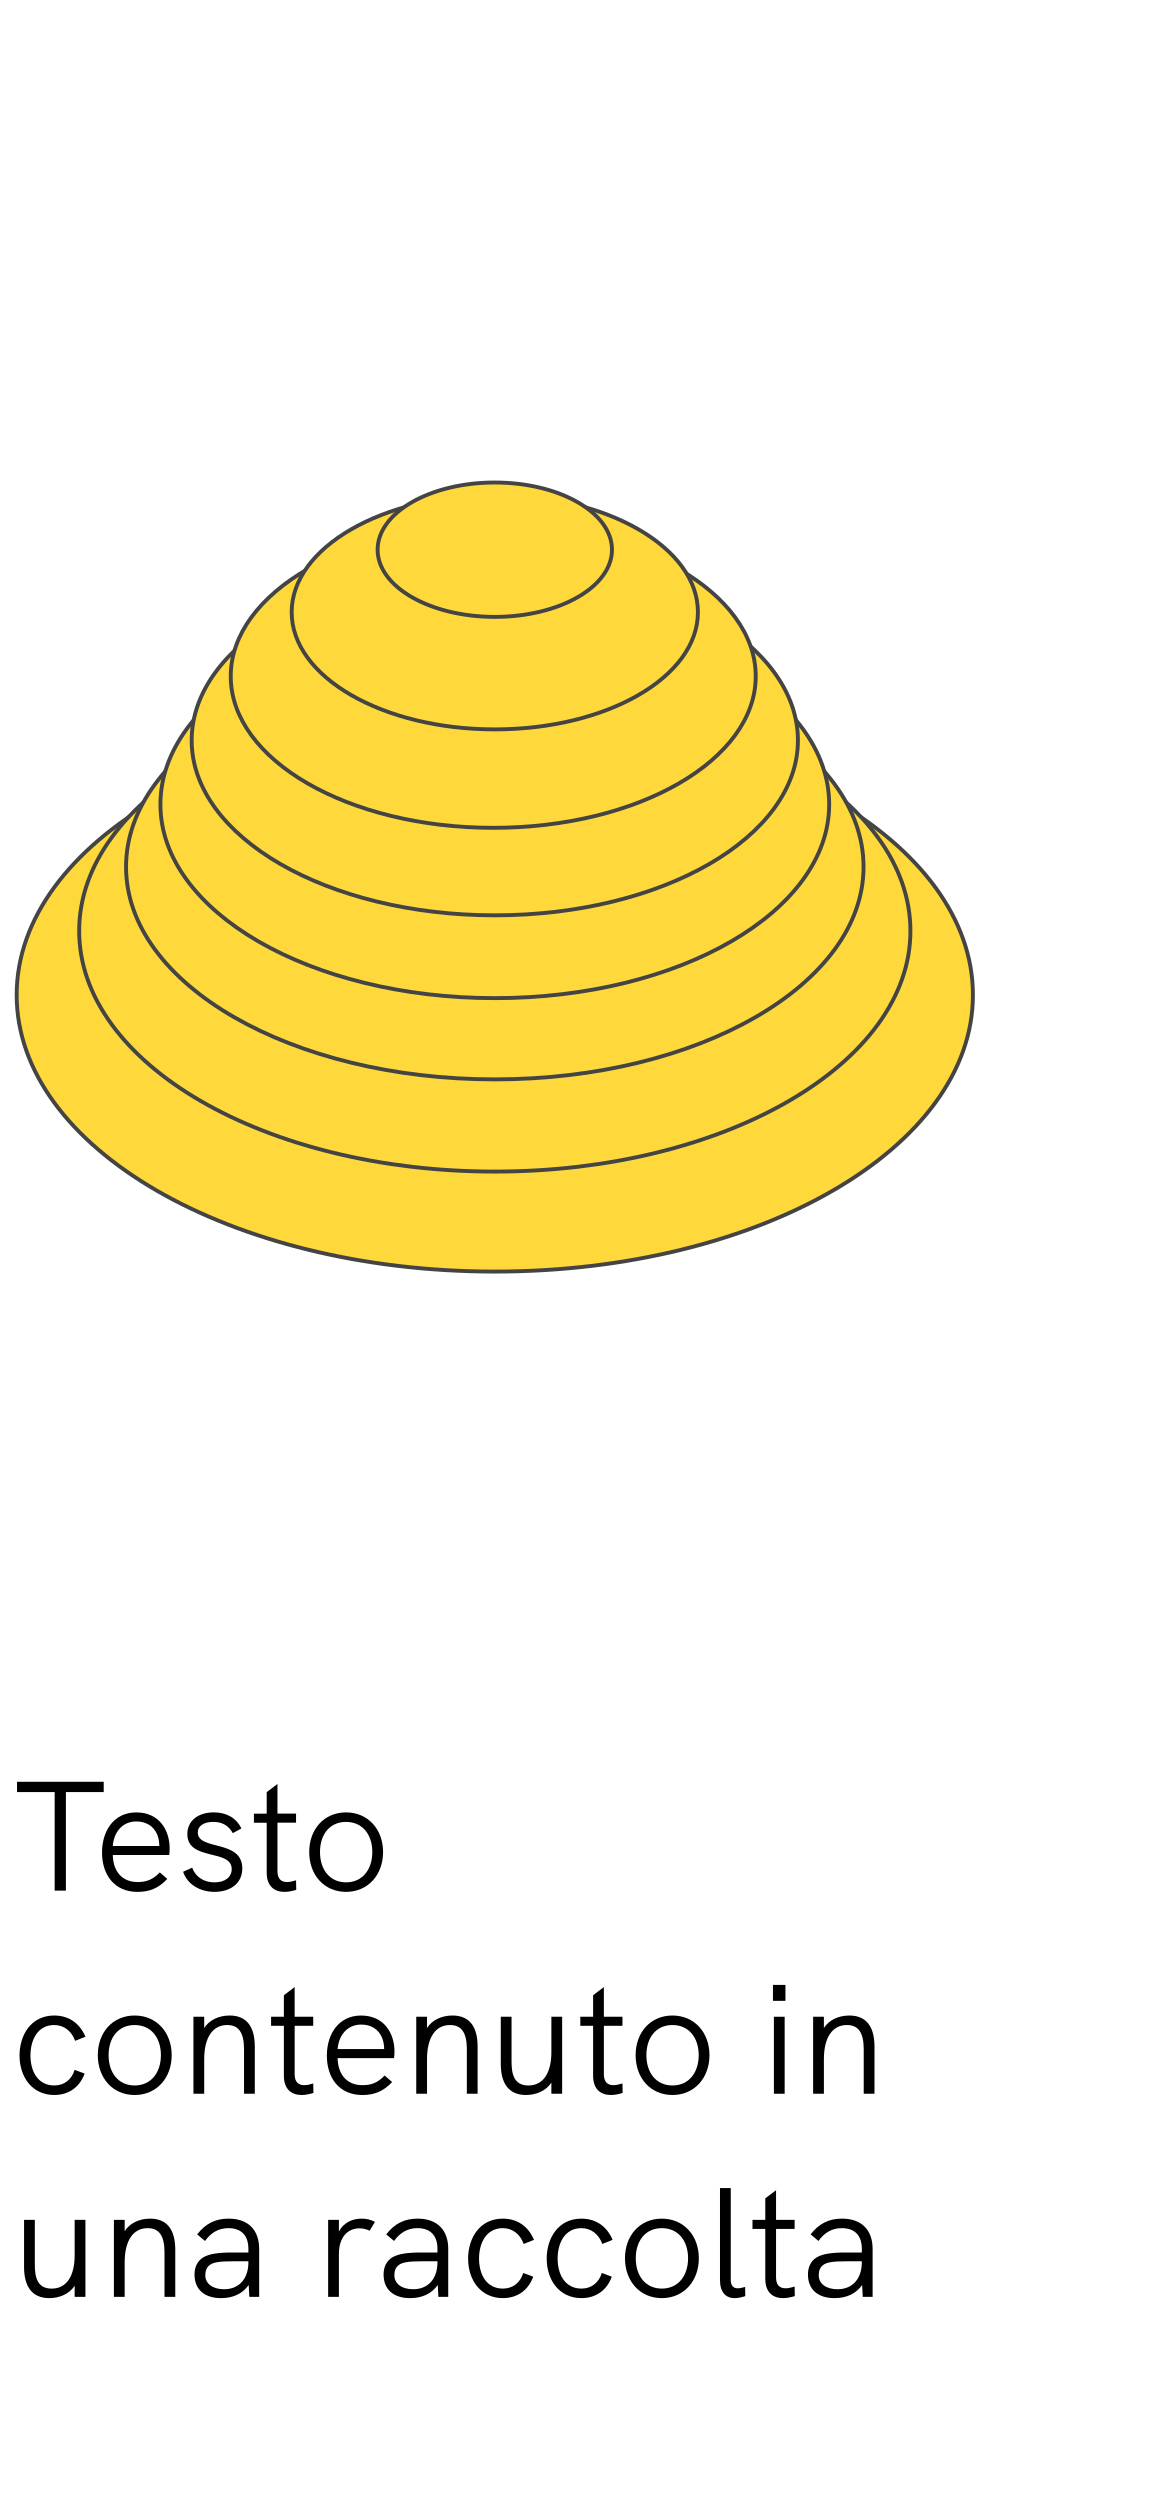
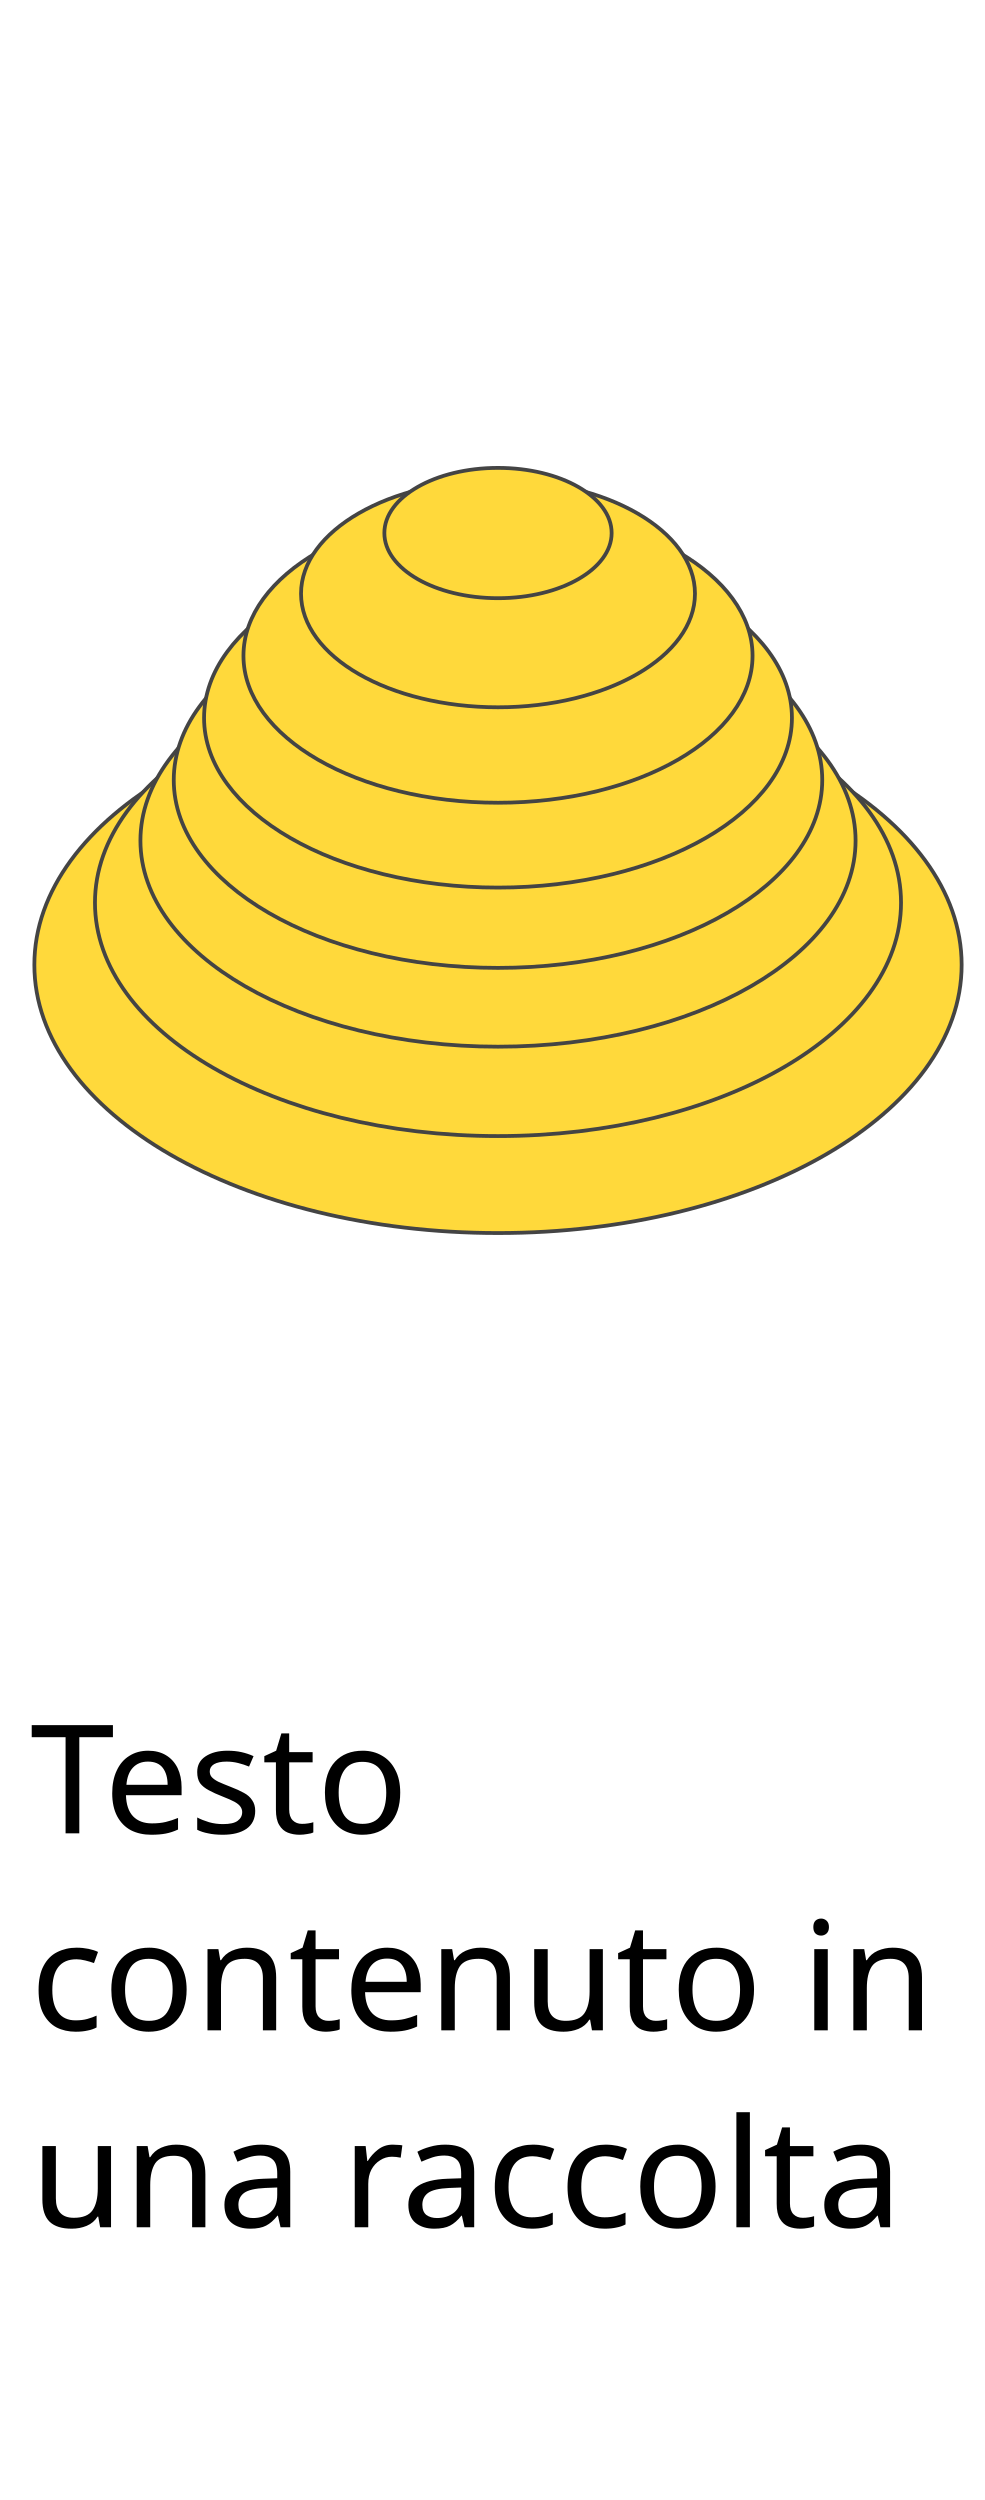
- <svg xmlns="http://www.w3.org/2000/svg" version="1.1" id="Livello_1" x="0px" y="0px" viewBox="0 0 75 160" enable-background="new 0 0 75 160" xml:space="preserve">
-   <ellipse id="Oval" fill="#FFD93B" stroke="#444444" stroke-width="0.25" stroke-linejoin="round" cx="31.667" cy="63.681" rx="30.6" ry="17.7" />
-   <ellipse id="Oval-2" fill="#FFD93B" stroke="#444444" stroke-width="0.25" stroke-linejoin="round" cx="31.667" cy="59.581" rx="26.6" ry="15.4" />
-   <ellipse id="Oval-3" fill="#FFD93B" stroke="#444444" stroke-width="0.25" stroke-linejoin="round" cx="31.667" cy="55.481" rx="23.6" ry="13.6" />
-   <ellipse id="Oval-4" fill="#FFD93B" stroke="#444444" stroke-width="0.25" stroke-linejoin="round" cx="31.667" cy="51.481" rx="21.4" ry="12.4" />
-   <ellipse id="Oval-5" fill="#FFD93B" stroke="#444444" stroke-width="0.25" stroke-linejoin="round" cx="31.667" cy="47.381" rx="19.4" ry="11.2" />
-   <ellipse id="Oval-6" fill="#FFD93B" stroke="#444444" stroke-width="0.25" stroke-linejoin="round" cx="31.567" cy="43.281" rx="16.8" ry="9.7" />
-   <ellipse id="Oval-7" fill="#FFD93B" stroke="#444444" stroke-width="0.25" stroke-linejoin="round" cx="31.667" cy="39.181" rx="13" ry="7.5" />
-   <ellipse id="Oval-8" fill="#FFD93B" stroke="#444444" stroke-width="0.25" stroke-linejoin="round" cx="31.667" cy="35.181" rx="7.5" ry="4.3" />
-   <g enable-background="new    ">
-     <path d="M3.499,114.693H1.09v-0.659h5.547v0.659H4.218V121H3.499V114.693z" />
-     <path d="M10.827,118.722H7.219c0.02,1.079,0.62,1.729,1.589,1.729c0.54,0,0.969-0.14,1.419-0.619   l0.48,0.419c-0.58,0.61-1.149,0.83-1.909,0.83c-1.499,0-2.269-1.119-2.269-2.519   c0-1.39,0.76-2.568,2.189-2.568c1.509,0,2.139,1.179,2.139,2.298   C10.857,118.432,10.847,118.602,10.827,118.722z M7.219,118.142h2.979c0-0.021-0.01-0.07-0.01-0.16   c-0.05-0.8-0.56-1.409-1.469-1.409C7.829,116.572,7.279,117.272,7.219,118.142z" />
-     <path d="M11.72,119.791l0.58-0.26c0.18,0.51,0.66,0.939,1.429,0.939   c0.669,0,1.1-0.33,1.1-0.85c0-1.31-2.839-0.49-2.839-2.239c0-0.859,0.7-1.389,1.689-1.389   c0.79,0,1.429,0.329,1.769,1.029l-0.55,0.3c-0.24-0.44-0.63-0.72-1.239-0.72   c-0.61,0-1,0.25-1,0.68c0,1.169,2.848,0.43,2.848,2.299c0,0.999-0.819,1.499-1.769,1.499   C12.769,121.08,11.979,120.58,11.72,119.791z" />
-     <path d="M18.959,120.95c-0.26,0.08-0.52,0.13-0.75,0.13c-0.66,0-1.14-0.37-1.14-1.239v-3.188   H16.25v-0.58h0.819v-1.379l0.689-0.52v1.898h1.189v0.58h-1.189v3.099   c0,0.479,0.22,0.699,0.61,0.699c0.17,0,0.36-0.04,0.58-0.109L18.959,120.95z" />
-     <path d="M19.79,118.531c0-1.459,0.949-2.538,2.358-2.538c1.399,0,2.369,1.079,2.369,2.538   c0,1.449-0.959,2.549-2.369,2.549S19.79,119.99,19.79,118.531z M23.828,118.531   c0-1.119-0.63-1.929-1.679-1.929c-1.06,0-1.669,0.819-1.669,1.929c0,1.119,0.62,1.939,1.669,1.939   C23.208,120.471,23.828,119.631,23.828,118.531z" />
+ <svg xmlns="http://www.w3.org/2000/svg" width="65" height="165" viewBox="0 0 65 165">
+   <defs>
+     <clipPath id="clip-territorio_b_situazione_editoriale_3">
+       <rect width="65" height="165" />
+     </clipPath>
+   </defs>
+   <g id="territorio_b_situazione_editoriale_3" clip-path="url(#clip-territorio_b_situazione_editoriale_3)">
+     <g id="Group" transform="translate(1.668 30.881)">
+       <ellipse id="Oval" cx="30.6" cy="17.7" rx="30.6" ry="17.7" transform="translate(0.6 15.1)" fill="#ffd93b" stroke="#444" stroke-linejoin="round" stroke-width="0.25" />
+       <ellipse id="Oval-2" data-name="Oval" cx="26.6" cy="15.4" rx="26.6" ry="15.4" transform="translate(4.6 13.3)" fill="#ffd93b" stroke="#444" stroke-linejoin="round" stroke-width="0.25" />
+       <ellipse id="Oval-3" data-name="Oval" cx="23.6" cy="13.6" rx="23.6" ry="13.6" transform="translate(7.6 11)" fill="#ffd93b" stroke="#444" stroke-linejoin="round" stroke-width="0.25" />
+       <ellipse id="Oval-4" data-name="Oval" cx="21.4" cy="12.4" rx="21.4" ry="12.4" transform="translate(9.8 8.2)" fill="#ffd93b" stroke="#444" stroke-linejoin="round" stroke-width="0.25" />
+       <ellipse id="Oval-5" data-name="Oval" cx="19.4" cy="11.2" rx="19.4" ry="11.2" transform="translate(11.8 5.3)" fill="#ffd93b" stroke="#444" stroke-linejoin="round" stroke-width="0.25" />
+       <ellipse id="Oval-6" data-name="Oval" cx="16.8" cy="9.7" rx="16.8" ry="9.7" transform="translate(14.4 2.7)" fill="#ffd93b" stroke="#444" stroke-linejoin="round" stroke-width="0.25" />
+       <ellipse id="Oval-7" data-name="Oval" cx="13" cy="7.5" rx="13" ry="7.5" transform="translate(18.2 0.8)" fill="#ffd93b" stroke="#444" stroke-linejoin="round" stroke-width="0.25" />
+       <ellipse id="Oval-8" data-name="Oval" cx="7.5" cy="4.3" rx="7.5" ry="4.3" transform="translate(23.7 0)" fill="#ffd93b" stroke="#444" stroke-linejoin="round" stroke-width="0.25" />
+     </g>
+     <text id="Testo_contenuto_in_una_raccolta" data-name="Testo contenuto in una raccolta" transform="translate(2 111)" font-size="10" font-family="HKGrotesk-Regular, HK Grotesk">
+       <tspan x="0" y="10">Testo </tspan>
+       <tspan x="0" y="23">contenuto in </tspan>
+       <tspan x="0" y="36">una raccolta</tspan>
+     </text>
  </g>
-   <g enable-background="new    ">
-     <path d="M1.25,131.552c0-1.3,0.73-2.559,2.219-2.559c0.879,0,1.609,0.439,1.999,1.358l-0.66,0.261   c-0.229-0.63-0.719-1.01-1.339-1.01c-1.05,0-1.52,0.939-1.52,1.949   c0,1.009,0.47,1.919,1.529,1.919c0.62,0,1.109-0.37,1.299-1l0.64,0.24   c-0.33,0.899-1.049,1.369-1.939,1.369C2.049,134.08,1.25,132.921,1.25,131.552z" />
-     <path d="M6.26,131.531c0-1.459,0.95-2.538,2.359-2.538c1.399,0,2.369,1.079,2.369,2.538   c0,1.449-0.959,2.549-2.369,2.549S6.26,132.99,6.26,131.531z M10.298,131.531   c0-1.119-0.63-1.929-1.679-1.929c-1.06,0-1.669,0.819-1.669,1.929c0,1.119,0.62,1.939,1.669,1.939   C9.678,133.471,10.298,132.631,10.298,131.531z" />
-     <path d="M16.307,130.981V134h-0.689v-2.849c0-1.06-0.34-1.549-1.08-1.549   c-0.93,0-1.469,0.8-1.469,2.188V134h-0.689v-4.928h0.689v0.72   c0.32-0.499,0.919-0.799,1.629-0.799C15.757,128.993,16.307,129.673,16.307,130.981z" />
-     <path d="M20.058,133.95c-0.26,0.08-0.52,0.13-0.75,0.13c-0.66,0-1.14-0.37-1.14-1.239   v-3.188h-0.819v-0.58h0.819v-1.379l0.689-0.52v1.898h1.189v0.58H18.858v3.099   c0,0.479,0.22,0.699,0.61,0.699c0.17,0,0.36-0.04,0.58-0.109L20.058,133.95z" />
-     <path d="M25.217,131.722h-3.608c0.02,1.079,0.62,1.729,1.589,1.729c0.54,0,0.969-0.14,1.419-0.619   l0.48,0.419c-0.58,0.61-1.149,0.83-1.909,0.83c-1.499,0-2.269-1.119-2.269-2.519   c0-1.39,0.76-2.568,2.189-2.568c1.509,0,2.139,1.179,2.139,2.298   C25.247,131.432,25.237,131.602,25.217,131.722z M21.609,131.142h2.979c0-0.021-0.01-0.07-0.01-0.16   c-0.05-0.8-0.56-1.409-1.469-1.409C22.219,129.572,21.669,130.272,21.609,131.142z" />
-     <path d="M30.567,130.981V134h-0.689v-2.849c0-1.06-0.34-1.549-1.08-1.549   c-0.93,0-1.469,0.8-1.469,2.188V134h-0.689v-4.928h0.689v0.72   c0.32-0.499,0.919-0.799,1.629-0.799C30.018,128.993,30.567,129.673,30.567,130.981z" />
-     <path d="M35.977,129.072V134H35.288v-0.71c-0.35,0.53-0.979,0.79-1.629,0.79   c-1.119,0-1.609-0.77-1.609-1.989v-3.019h0.689v2.849c0,0.8,0.14,1.55,1.08,1.55   c0.979,0,1.469-0.85,1.469-2.129v-2.27H35.977z" />
-     <path d="M39.848,133.95c-0.26,0.08-0.52,0.13-0.749,0.13c-0.659,0-1.14-0.37-1.14-1.239   v-3.188h-0.819v-0.58h0.819v-1.379l0.689-0.52v1.898h1.189v0.58h-1.189v3.099   c0,0.479,0.221,0.699,0.609,0.699c0.17,0,0.36-0.04,0.58-0.109L39.848,133.95z" />
-     <path d="M40.68,131.531c0-1.459,0.949-2.538,2.358-2.538c1.399,0,2.368,1.079,2.368,2.538   c0,1.449-0.959,2.549-2.368,2.549S40.68,132.99,40.68,131.531z M44.717,131.531   c0-1.119-0.629-1.929-1.679-1.929c-1.06,0-1.669,0.819-1.669,1.929   c0,1.119,0.619,1.939,1.669,1.939C44.098,133.471,44.717,132.631,44.717,131.531z" />
-     <path d="M49.469,127.034h0.8v1.02h-0.8V127.034z M49.529,129.072h0.689V134H49.529V129.072z" />
-     <path d="M55.967,130.981V134h-0.689v-2.849c0-1.06-0.34-1.549-1.08-1.549   c-0.93,0-1.469,0.8-1.469,2.188V134h-0.689v-4.928h0.689v0.72   c0.32-0.499,0.92-0.799,1.629-0.799C55.417,128.993,55.967,129.673,55.967,130.981z" />
-   </g>
-   <g enable-background="new    ">
-     <path d="M5.467,142.072V147H4.778v-0.71c-0.35,0.53-0.979,0.79-1.629,0.79   c-1.119,0-1.609-0.77-1.609-1.989v-3.019H2.229v2.849c0,0.8,0.14,1.55,1.08,1.55   c0.979,0,1.469-0.85,1.469-2.129v-2.27H5.467z" />
-     <path d="M11.217,143.981V147h-0.689v-2.849c0-1.06-0.34-1.549-1.08-1.549   c-0.93,0-1.469,0.8-1.469,2.188V147H7.29v-4.928H7.979v0.72c0.32-0.499,0.919-0.799,1.629-0.799   C10.667,141.993,11.217,142.673,11.217,143.981z" />
-     <path d="M16.587,143.932V147h-0.63l-0.04-0.76c-0.39,0.55-0.989,0.84-1.769,0.84   c-1.069,0-1.699-0.56-1.699-1.51c0-0.499,0.2-0.879,0.56-1.099   c0.38-0.22,0.91-0.311,1.879-0.311h1.009v-0.229c0-0.859-0.45-1.329-1.279-1.329   c-0.62,0-1.099,0.27-1.499,0.819l-0.5-0.42c0.529-0.689,1.169-1.009,2.009-1.009   C15.868,141.993,16.587,142.702,16.587,143.932z M15.897,144.791v-0.069h-0.949   c-0.91,0-1.299,0.06-1.539,0.249c-0.18,0.141-0.27,0.36-0.27,0.64   c0,0.55,0.47,0.9,1.209,0.9C15.298,146.511,15.897,145.841,15.897,144.791z" />
-     <path d="M23.998,142.203l-0.34,0.56c-0.229-0.101-0.439-0.15-0.649-0.15   c-0.76,0-1.319,0.569-1.319,1.64V147h-0.689v-4.928h0.689v0.74   c0.36-0.649,0.959-0.819,1.459-0.819C23.448,141.993,23.728,142.053,23.998,142.203z" />
-     <path d="M28.687,143.932V147h-0.63l-0.04-0.76c-0.39,0.55-0.989,0.84-1.769,0.84   c-1.069,0-1.699-0.56-1.699-1.51c0-0.499,0.2-0.879,0.56-1.099   c0.38-0.22,0.91-0.311,1.879-0.311h1.009v-0.229c0-0.859-0.45-1.329-1.279-1.329   c-0.62,0-1.099,0.27-1.499,0.819l-0.5-0.42c0.529-0.689,1.169-1.009,2.009-1.009   C27.967,141.993,28.687,142.702,28.687,143.932z M27.997,144.791v-0.069h-0.949   c-0.91,0-1.299,0.06-1.539,0.249c-0.18,0.141-0.27,0.36-0.27,0.64   c0,0.55,0.47,0.9,1.209,0.9C27.397,146.511,27.997,145.841,27.997,144.791z" />
-     <path d="M29.959,144.552c0-1.3,0.73-2.559,2.219-2.559c0.88,0,1.609,0.439,1.999,1.358l-0.66,0.261   c-0.229-0.63-0.719-1.01-1.339-1.01c-1.049,0-1.519,0.939-1.519,1.949   c0,1.009,0.47,1.919,1.529,1.919c0.62,0,1.109-0.37,1.299-1l0.64,0.24   c-0.33,0.899-1.049,1.369-1.939,1.369C30.759,147.08,29.959,145.921,29.959,144.552z" />
-     <path d="M34.989,144.552c0-1.3,0.73-2.559,2.219-2.559c0.88,0,1.608,0.439,1.999,1.358l-0.66,0.261   c-0.229-0.63-0.719-1.01-1.339-1.01c-1.05,0-1.52,0.939-1.52,1.949   c0,1.009,0.47,1.919,1.529,1.919c0.62,0,1.109-0.37,1.3-1l0.639,0.24   c-0.33,0.899-1.049,1.369-1.938,1.369C35.789,147.08,34.989,145.921,34.989,144.552z" />
-     <path d="M39.999,144.531c0-1.459,0.95-2.538,2.358-2.538c1.4,0,2.369,1.079,2.369,2.538   c0,1.449-0.959,2.549-2.369,2.549C40.949,147.08,39.999,145.99,39.999,144.531z M44.037,144.531   c0-1.119-0.63-1.929-1.68-1.929c-1.059,0-1.668,0.819-1.668,1.929   c0,1.119,0.619,1.939,1.668,1.939C43.418,146.471,44.037,145.631,44.037,144.531z" />
-     <path d="M46.079,145.931v-5.896h0.689v5.856c0,0.34,0.12,0.56,0.45,0.56   c0.149,0,0.319-0.04,0.469-0.09l0.011,0.59c-0.21,0.069-0.46,0.13-0.68,0.13   C46.449,147.08,46.079,146.7,46.079,145.931z" />
-     <path d="M50.867,146.95c-0.26,0.08-0.52,0.13-0.749,0.13c-0.659,0-1.14-0.37-1.14-1.239   v-3.188h-0.819v-0.58h0.819v-1.379l0.689-0.52v1.898h1.189v0.58h-1.189v3.099   c0,0.479,0.221,0.699,0.609,0.699c0.17,0,0.36-0.04,0.58-0.109L50.867,146.95z" />
-     <path d="M55.847,143.932V147H55.217l-0.04-0.76c-0.39,0.55-0.989,0.84-1.769,0.84   c-1.07,0-1.699-0.56-1.699-1.51c0-0.499,0.199-0.879,0.56-1.099   c0.38-0.22,0.909-0.311,1.879-0.311h1.009v-0.229c0-0.859-0.449-1.329-1.279-1.329   c-0.619,0-1.099,0.27-1.498,0.819l-0.5-0.42c0.529-0.689,1.169-1.009,2.009-1.009   C55.127,141.993,55.847,142.702,55.847,143.932z M55.156,144.791v-0.069h-0.949   c-0.909,0-1.299,0.06-1.539,0.249c-0.18,0.141-0.27,0.36-0.27,0.64   c0,0.55,0.47,0.9,1.209,0.9C54.557,146.511,55.156,145.841,55.156,144.791z" />
-   </g>
-   <rect x="-0.2" fill="none" width="75.5" height="160" />
</svg>
